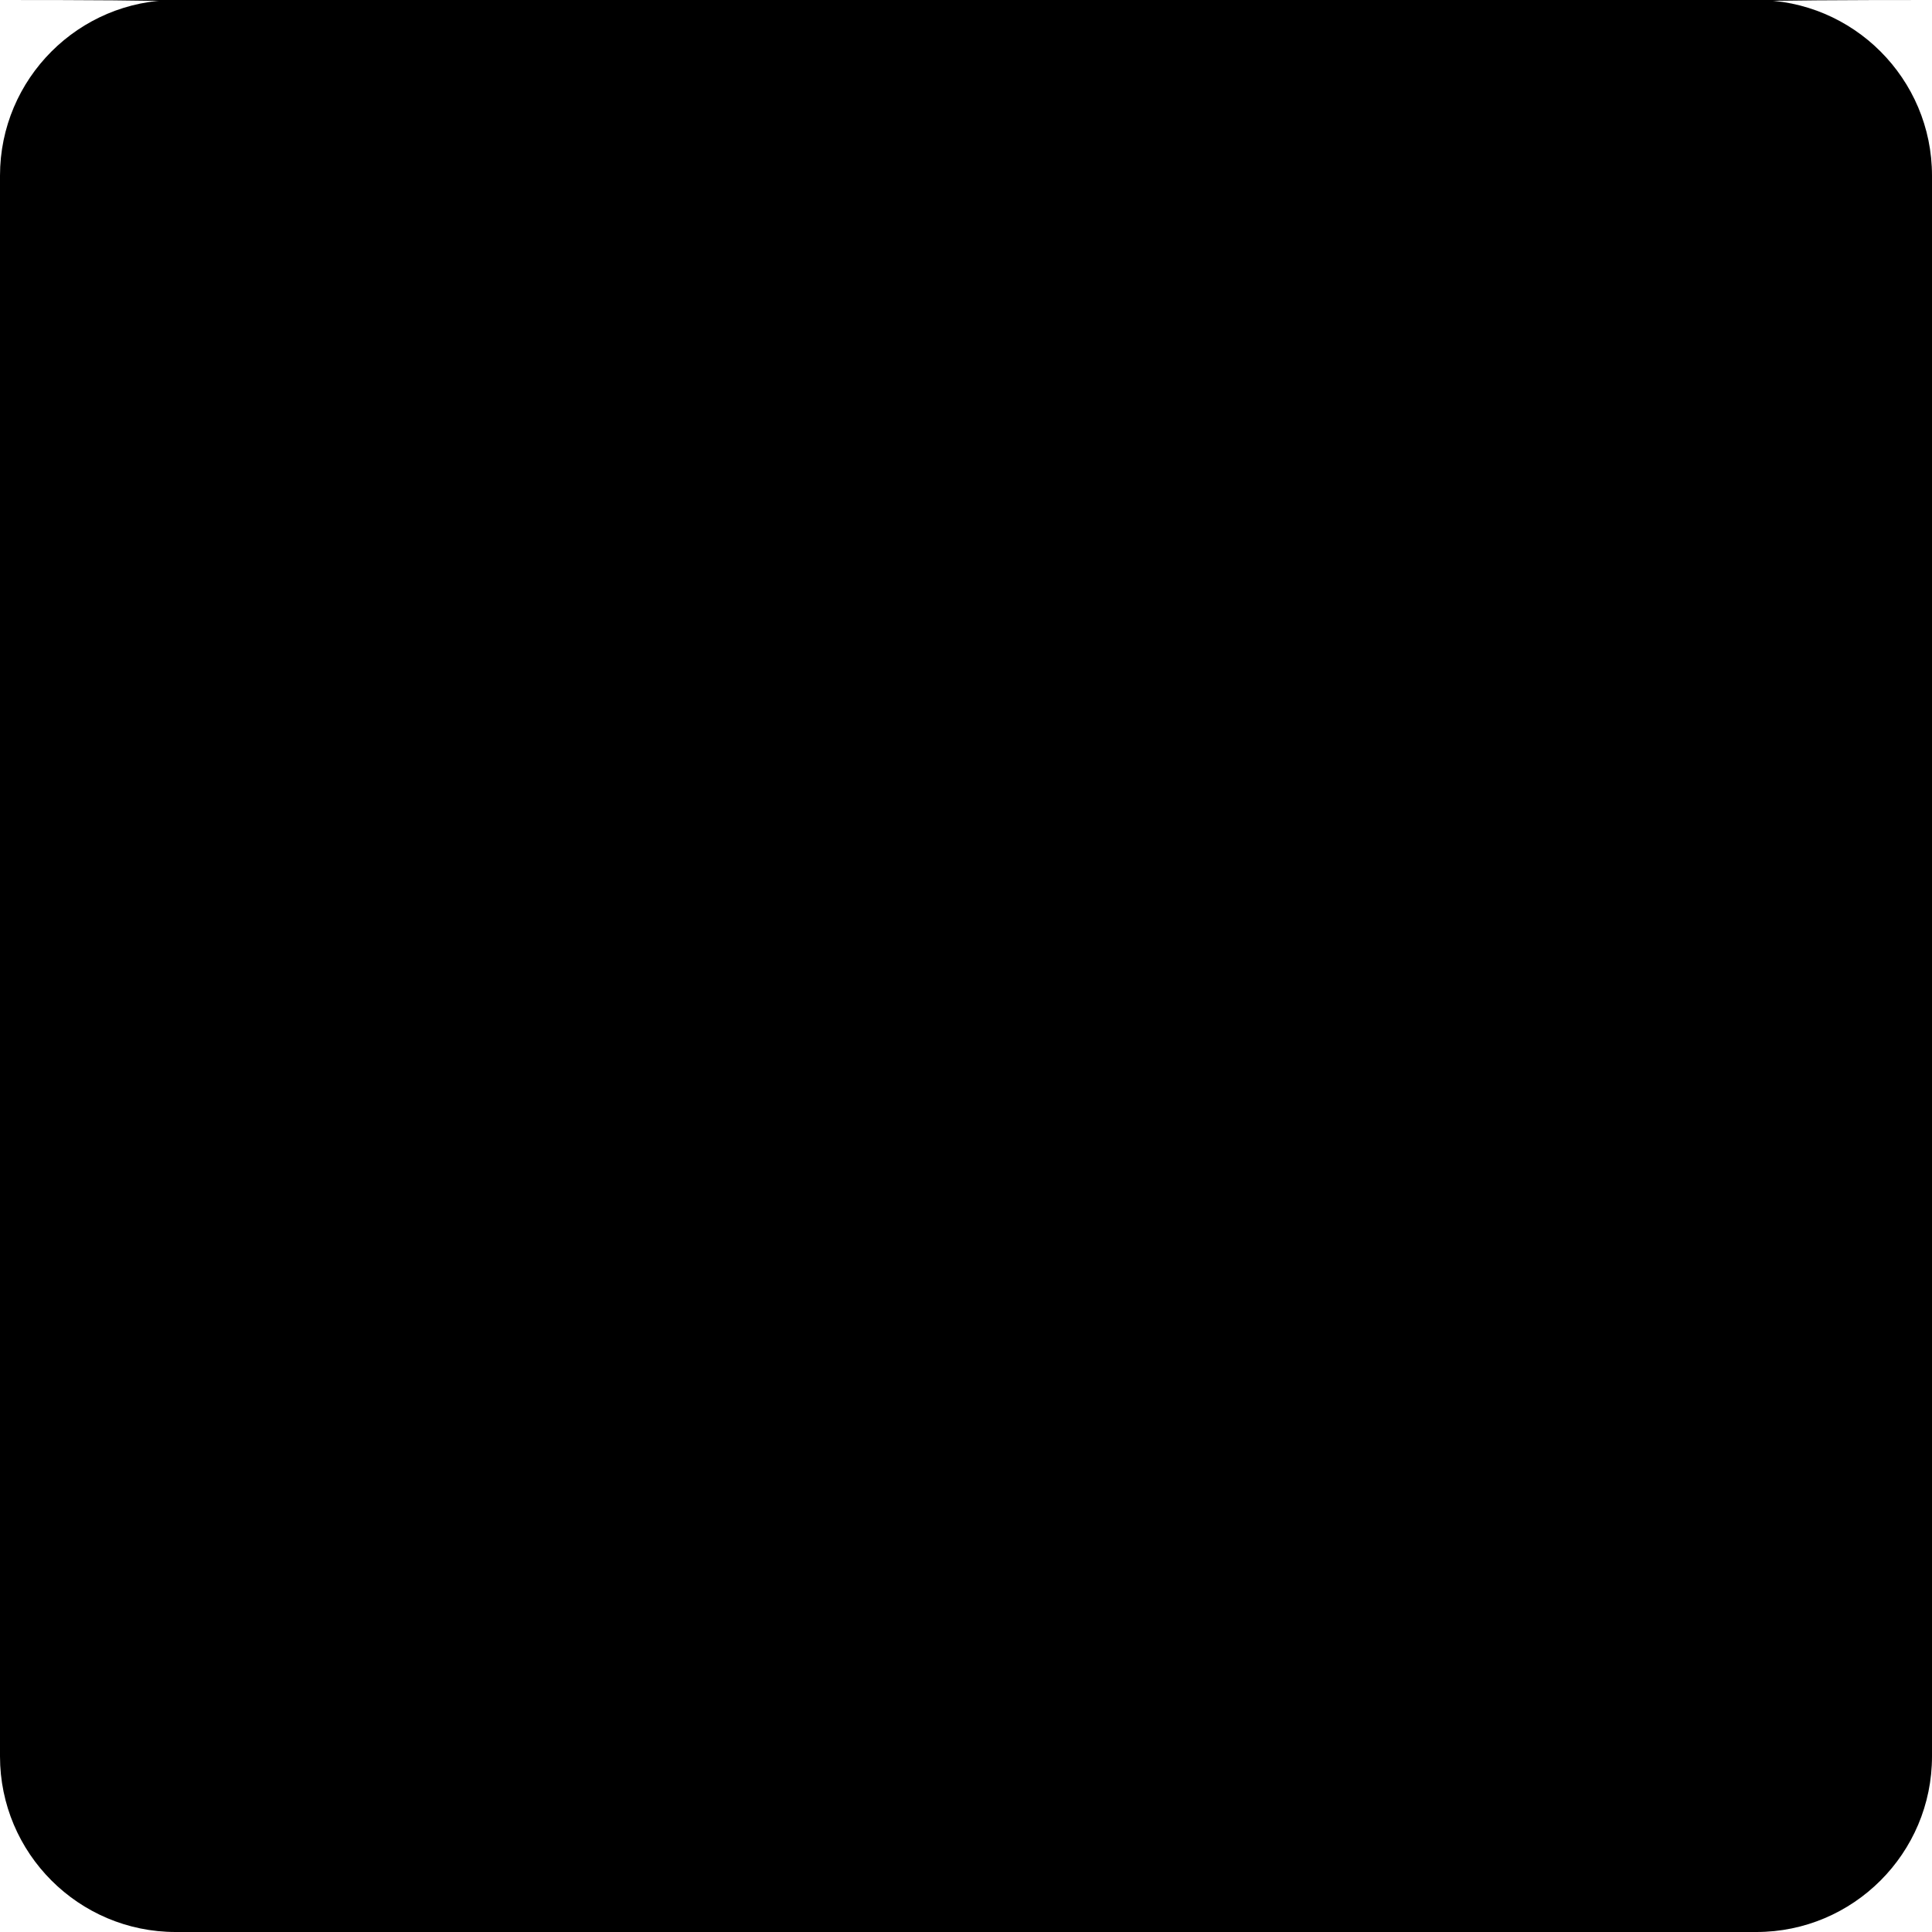
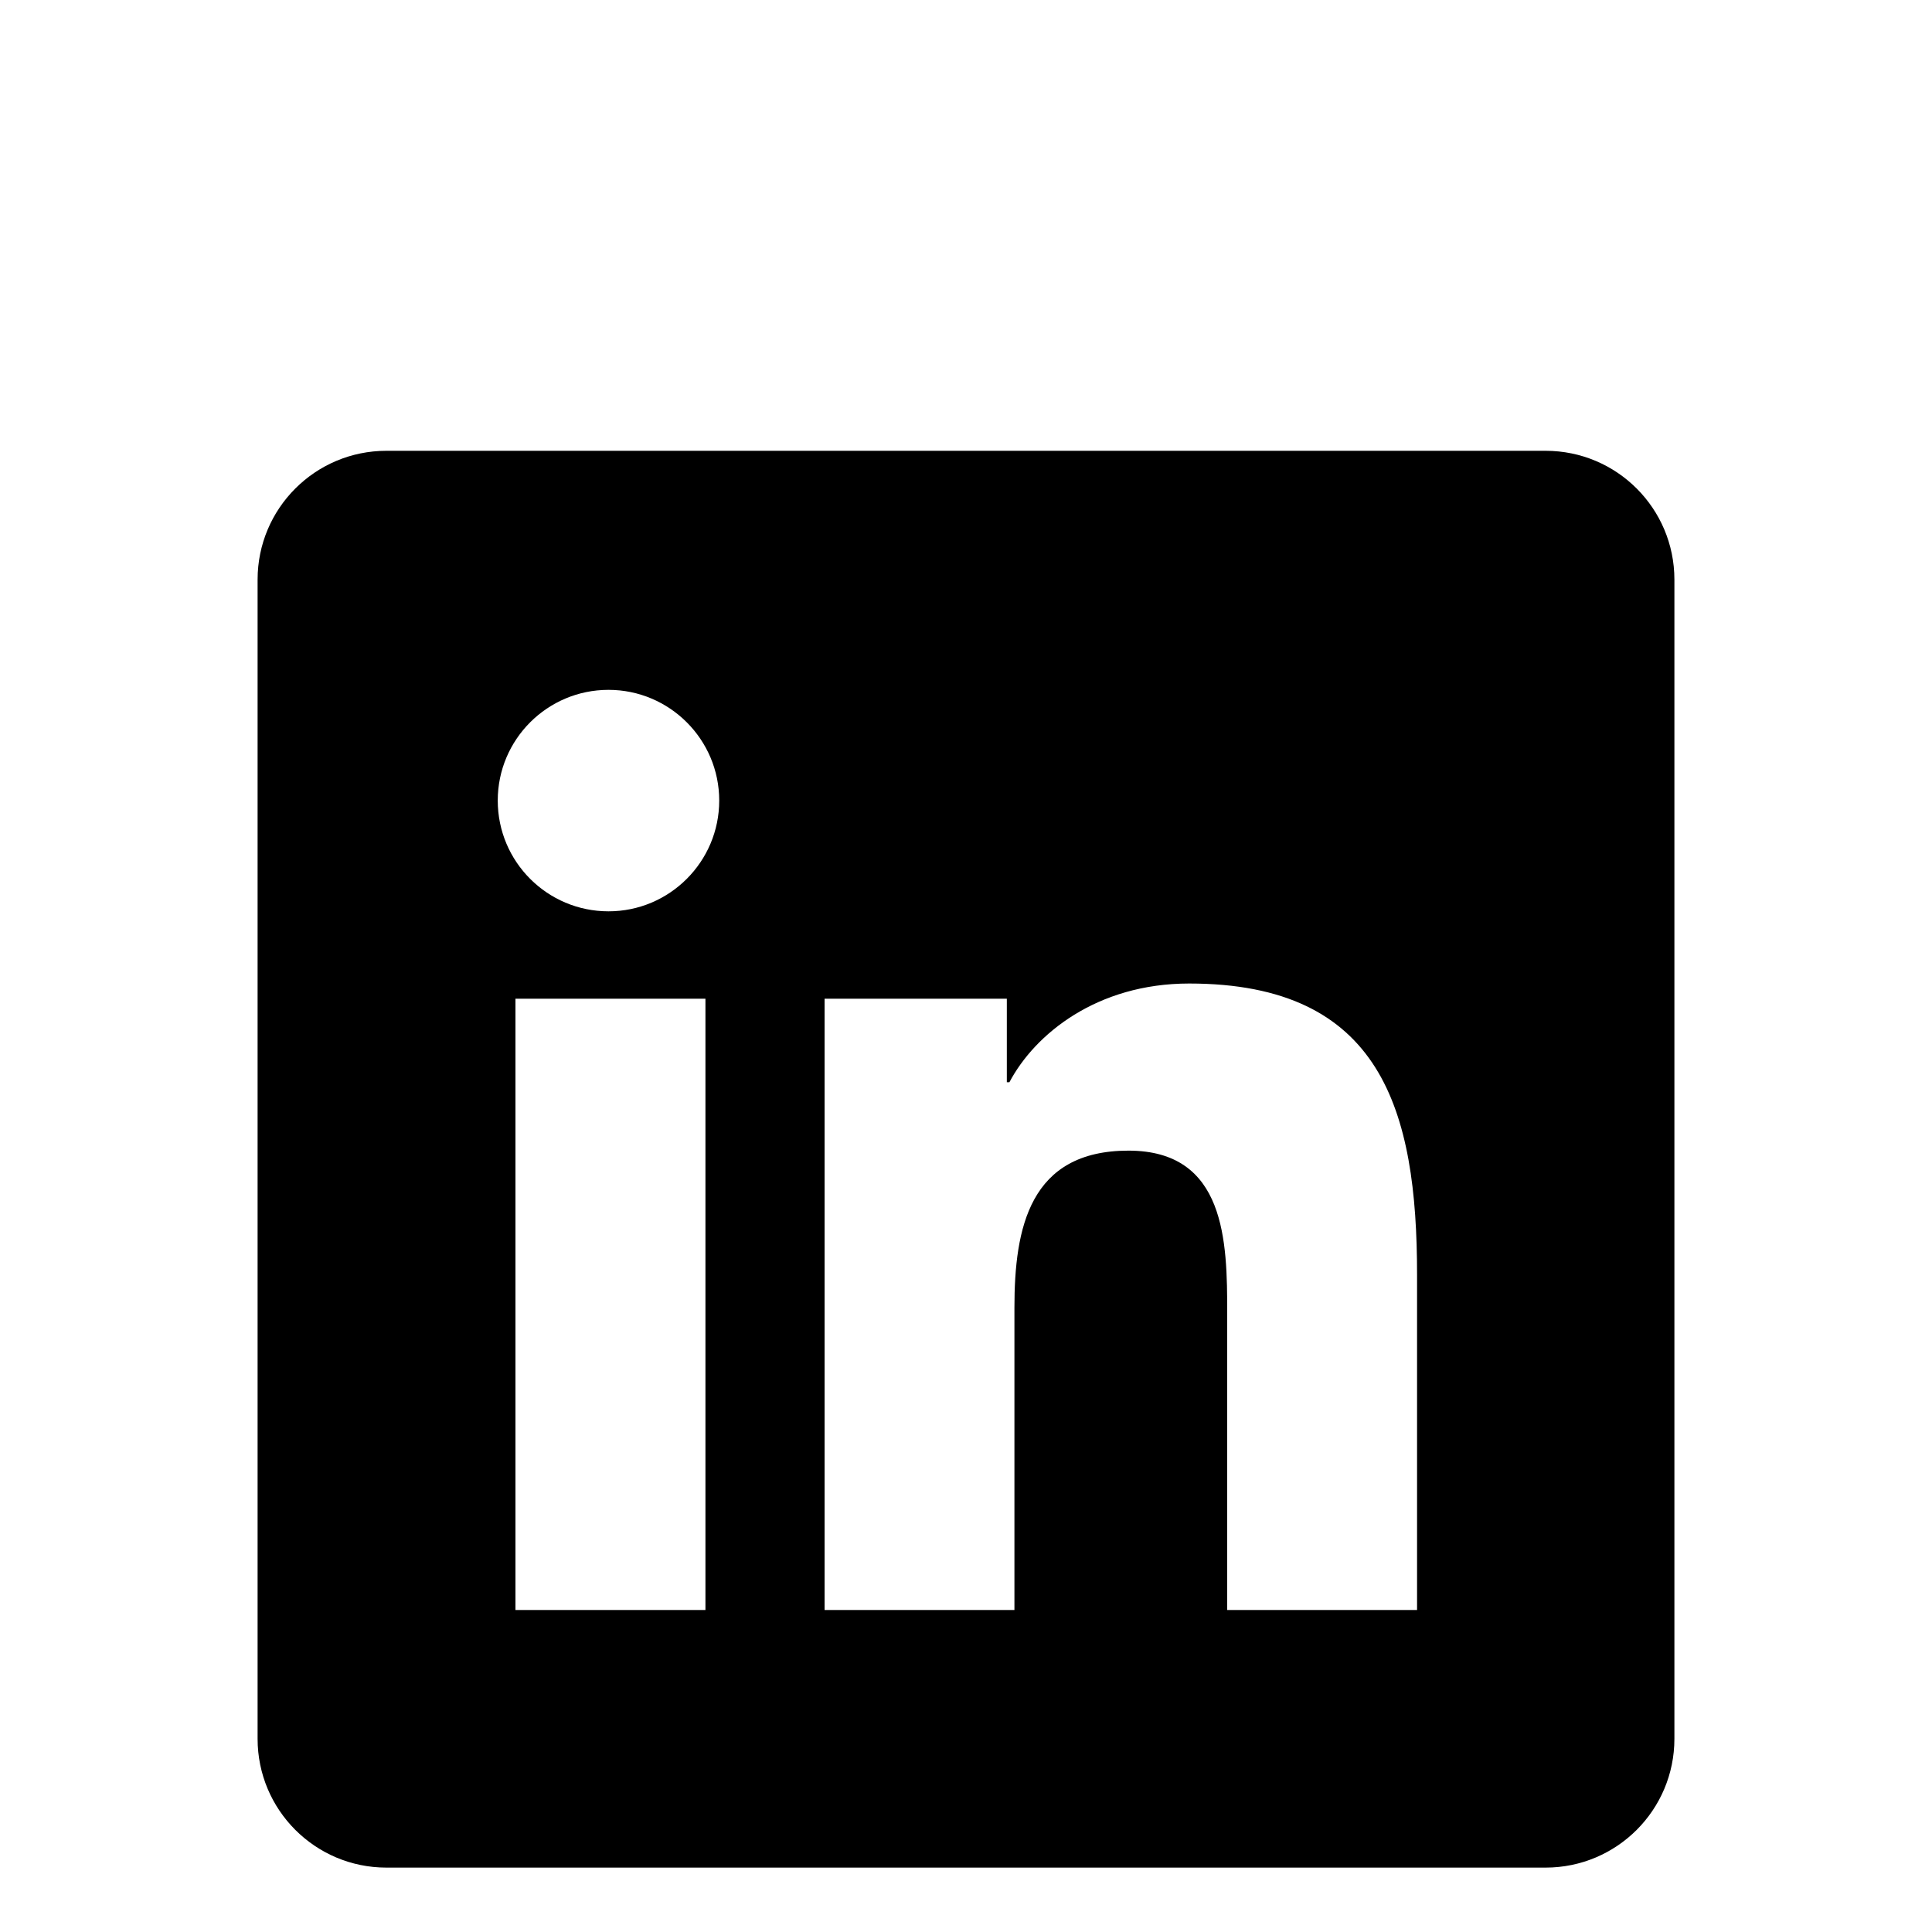
- <svg xmlns="http://www.w3.org/2000/svg" role="img" viewBox="0 0 24 24">
-   <path fill="" d="M0 2.182C0 0.978 0.978 0 2.182 0h19.636C23.022 0 24 0.978 24 2.182v19.636C24 23.022 23.022 24 21.818 24H2.182C0.978 24 0 23.022 0 21.818V2.182z" />
-   <path fill="" d="M9.06 21.818H6.545V9.727H3.818v12.091H1.273V6.545h2.545v3.182h2.515V6.545h2.697L9.06 9.727h2.605v12.091h-2.605zM19.394 7.455c0-.78-.635-1.414-1.415-1.414-.78 0-1.414.634-1.414 1.414s.634 1.414 1.414 1.414c.78 0 1.415-.634 1.415-1.414zM24 7.455c0 1.063-.869 1.933-1.932 1.933-1.063 0-1.932-.87-1.932-1.933s.869-1.933 1.932-1.933c1.063 0 1.932.87 1.932 1.933zM24 0c-2.364 0-2.727.021-3.67.081-.888.06-1.321.257-1.625.437-.409.199-.702.463-1.015.875-.312.411-.652 1.05-.854 1.893-.068.296-.08.65-.081 1.595-.002 1.838-.017 2.392-.074 3.05-.088 1.352-.224 2.113-.438 2.646-.159.35-.373.64-.68.847-.312.208-.728.359-1.198.468-.398.091-1.117.163-3.022.163h-.29c-1.905 0-2.624-.072-3.022-.163-.47-.109-.886-.26-1.198-.468-.307-.207-.521-.497-.68-.847-.214-.533-.35-1.294-.438-2.646-.056-.658-.072-1.212-.074-3.05-.001-.945-.013-1.299-.081-1.595-.202-.843-.542-1.482-.854-1.893-.313-.412-.606-.676-1.015-.875-.304-.18-.737-.377-1.625-.437C2.727.021 2.364 0 0 0h24z" />
+ <svg xmlns="http://www.w3.org/2000/svg" viewBox="0 0 30 30" width="30px" height="30px" transform="translate(0, 3)">
+   <path d="M24,4H6C4.895,4,4,4.895,4,6v18c0,1.105,0.895,2,2,2h18c1.105,0,2-0.895,2-2V6C26,4.895,25.105,4,24,4z M10.954,22h-2.95 v-9.492h2.95V22z M9.449,11.151c-0.951,0-1.72-0.771-1.72-1.72c0-0.949,0.77-1.719,1.72-1.719c0.948,0,1.719,0.771,1.719,1.719 C11.168,10.38,10.397,11.151,9.449,11.151z M22.004,22h-2.948v-4.616c0-1.101-0.02-2.517-1.533-2.517 c-1.535,0-1.771,1.199-1.771,2.437V22h-2.948v-9.492h2.83v1.297h0.04c0.394-0.746,1.356-1.533,2.791-1.533 c2.987,0,3.539,1.966,3.539,4.522V22z" />
</svg>
